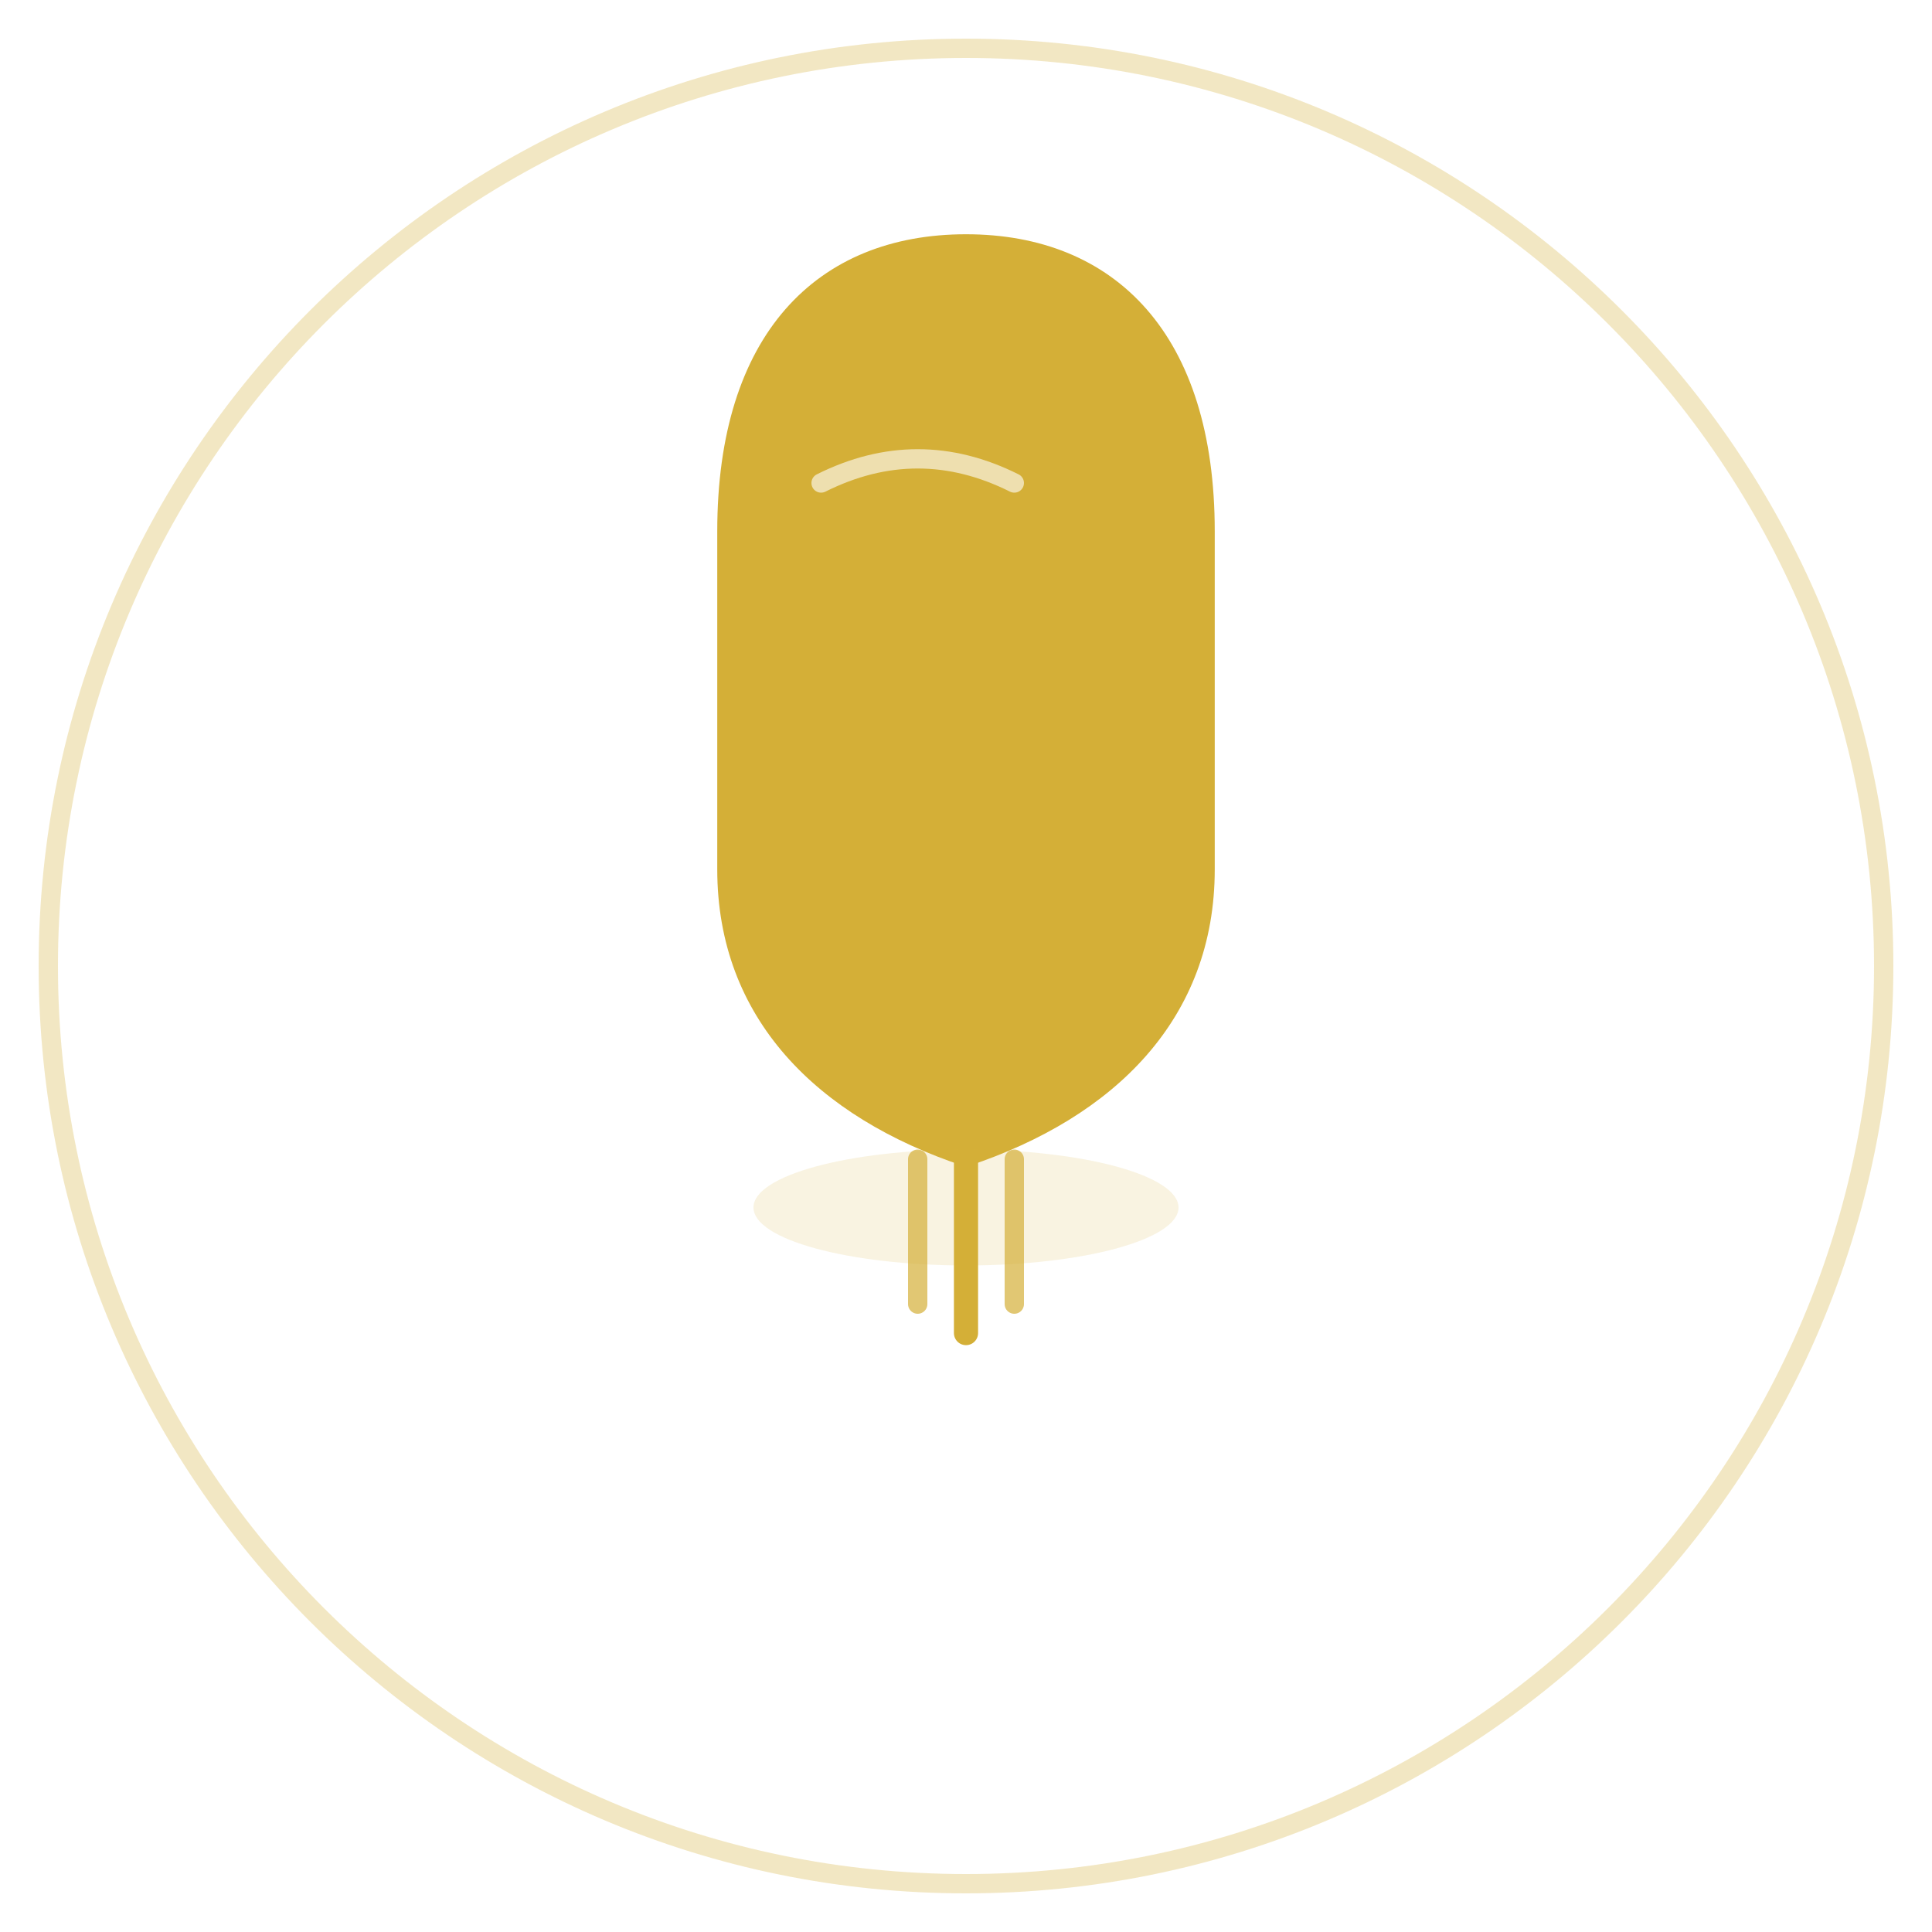
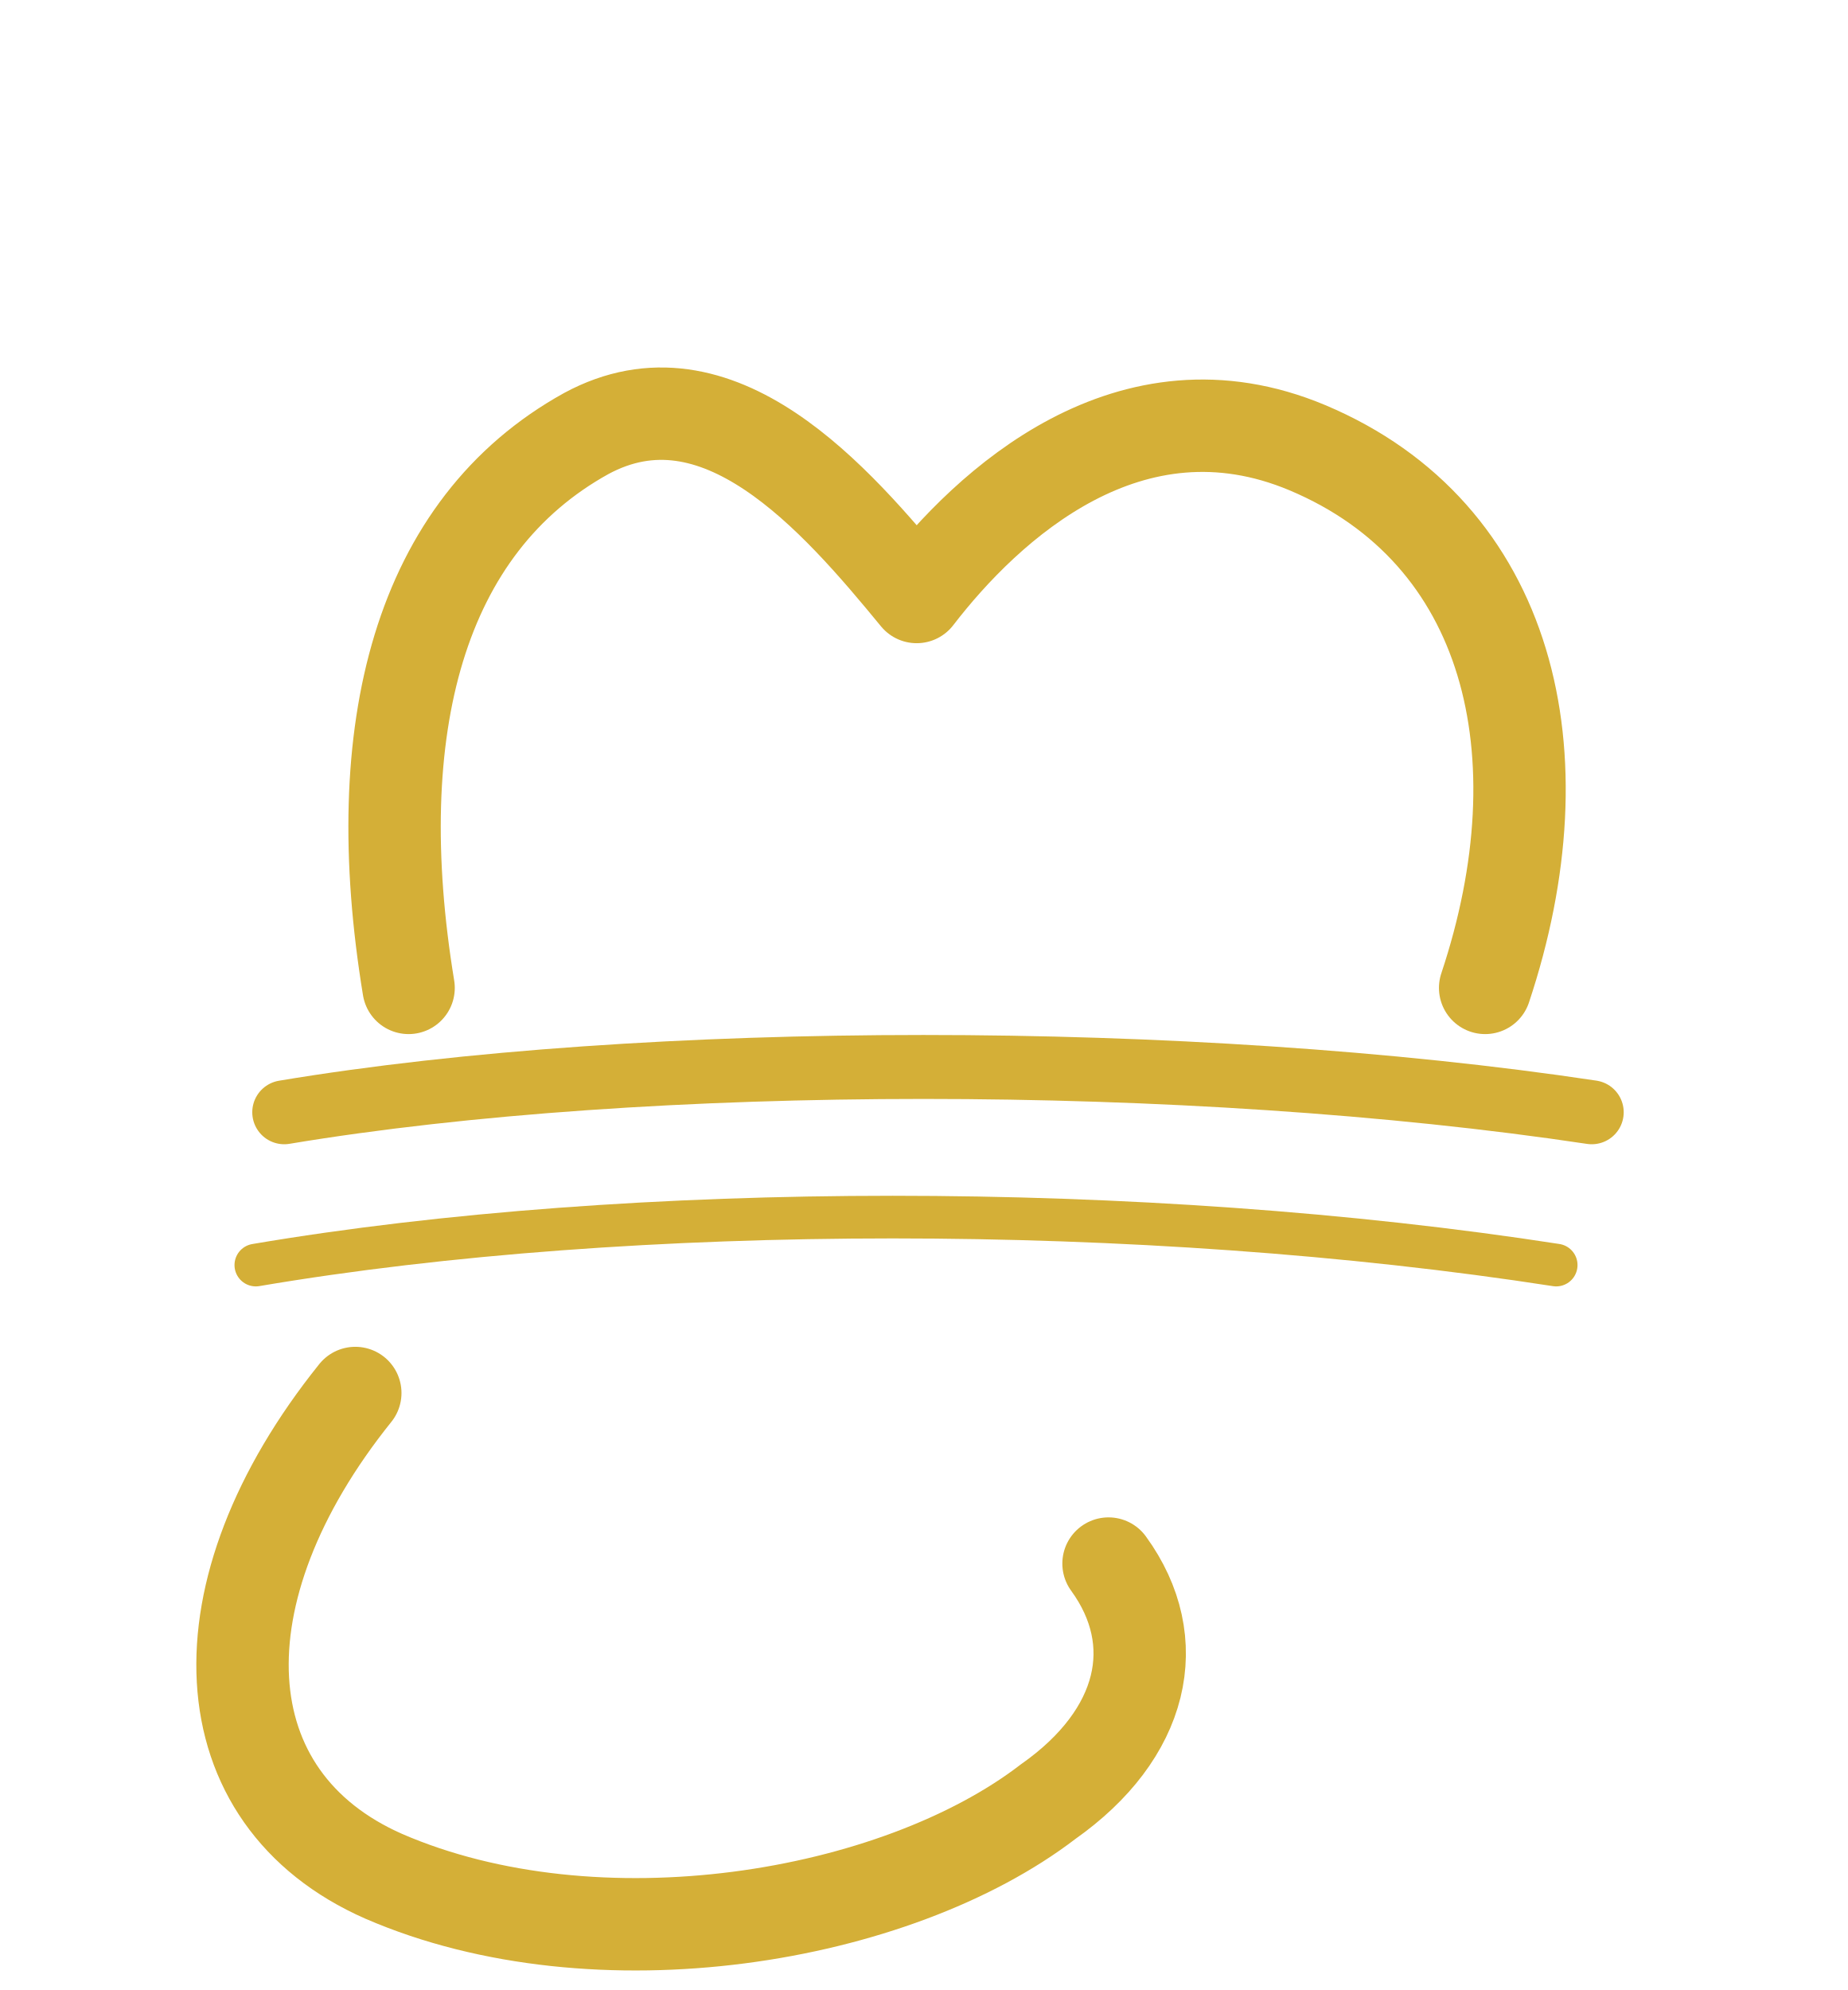
- <svg xmlns="http://www.w3.org/2000/svg" viewBox="0 0 200 200" width="200" height="200" fill="none">
-   <circle cx="100" cy="100" r="95" stroke="#D4AF37" stroke-width="2" fill="none" opacity="0.3" />
-   <path d="M 100 25 C 115 25 125 35 125 55 L 125 90 C 125 105 115 115 100 120 C 85 115 75 105 75 90 L 75 55 C 75 35 85 25 100 25 Z" fill="#D4AF37" stroke="#D4AF37" stroke-width="1.5" />
-   <path d="M 85 50 Q 95 45 105 50" fill="none" stroke="rgba(255,255,255,0.6)" stroke-width="2" stroke-linecap="round" />
-   <line x1="95" y1="120" x2="95" y2="135" stroke="#D4AF37" stroke-width="2" stroke-linecap="round" opacity="0.7" />
-   <line x1="100" y1="120" x2="100" y2="138" stroke="#D4AF37" stroke-width="2.5" stroke-linecap="round" />
-   <line x1="105" y1="120" x2="105" y2="135" stroke="#D4AF37" stroke-width="2" stroke-linecap="round" opacity="0.7" />
-   <ellipse cx="100" cy="125" rx="22" ry="6" fill="#D4AF37" opacity="0.15" />
+ <svg xmlns="http://www.w3.org/2000/svg" viewBox="0 0 520 560" fill="none">
+   <path d="M 115 278            C 103 205 118 148 165 122            C 202 102 235 140 258 168            C 278 142 318 105 368 126            C 425 150 440 212 418 278" stroke="#D4AF37" stroke-width="26" stroke-linecap="round" stroke-linejoin="round" fill="none" />
+   <path d="M 80 313 C 182 296 335 296 448 313" stroke="#D4AF37" stroke-width="18" stroke-linecap="round" fill="none" />
+   <path d="M 72 356 C 178 338 322 338 438 356" stroke="#D4AF37" stroke-width="12" stroke-linecap="round" fill="none" />
+   <path d="M 100 392            C 55 448 58 506 108 528            C 168 554 252 540 295 507            C 322 488 328 462 312 440" stroke="#D4AF37" stroke-width="26" stroke-linecap="round" fill="none" />
</svg>
